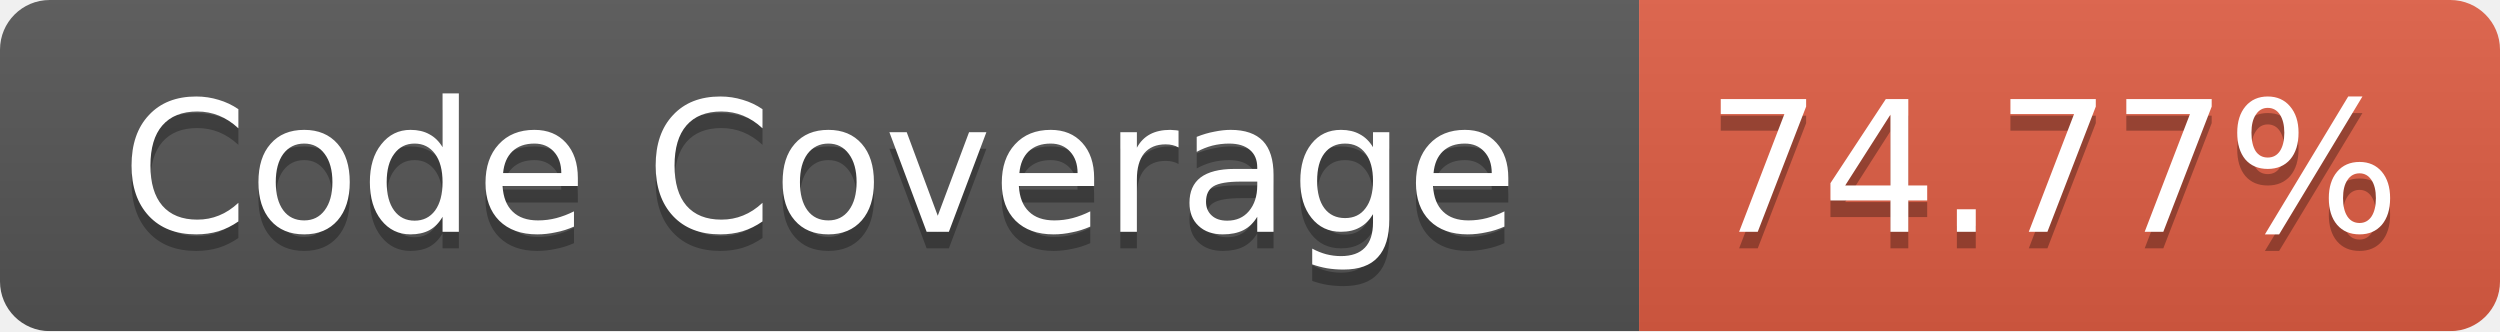
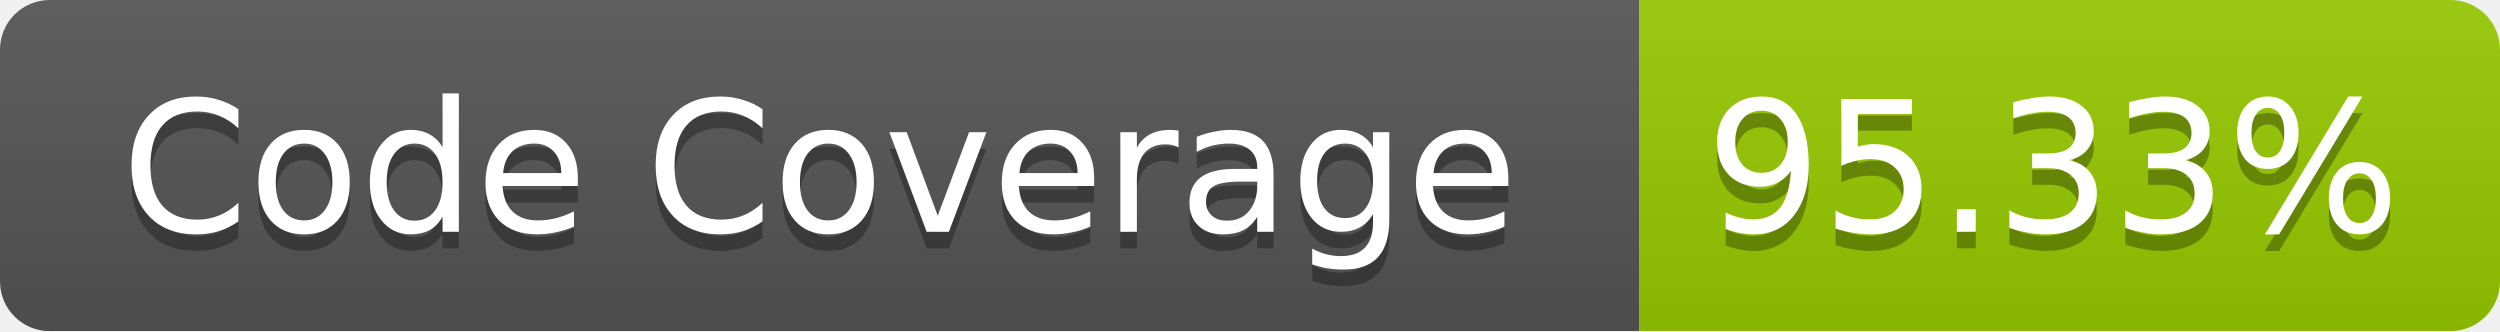
<svg xmlns="http://www.w3.org/2000/svg" width="151" height="20">
  <linearGradient id="b" x2="0" y2="100%">
    <stop offset="0" stop-color="#bbb" stop-opacity=".1" />
    <stop offset="1" stop-opacity=".1" />
  </linearGradient>
  <mask id="a">
    <rect width="151" height="20" rx="3" fill="#fff" />
  </mask>
  <g mask="url(#a)">
    <path fill="#555" d="M0 0h99v20H0z" />
-     <path fill="#E05D44" d="M99 0h52v20H99z" />
+     <path fill="#97CA00" d="M99 0h52v20H99z" />
    <path fill="url(#b)" d="M0 0h151v20H0z" />
  </g>
  <g fill="#fff" text-anchor="middle" font-family="Verdana,DejaVu Sans,Geneva,sans-serif" font-size="11">
    <text x="49.5" y="15" fill="#010101" fill-opacity=".3">Code Coverage</text>
    <text x="49.5" y="14">Code Coverage</text>
-     <text x="124" y="15" fill="#010101" fill-opacity=".3">74.77%</text>
-     <text x="124" y="14">74.77%</text>
+     <text x="124" y="15" fill="#010101" fill-opacity=".3">95.33%</text>
+     <text x="124" y="14">95.33%</text>
  </g>
</svg>
